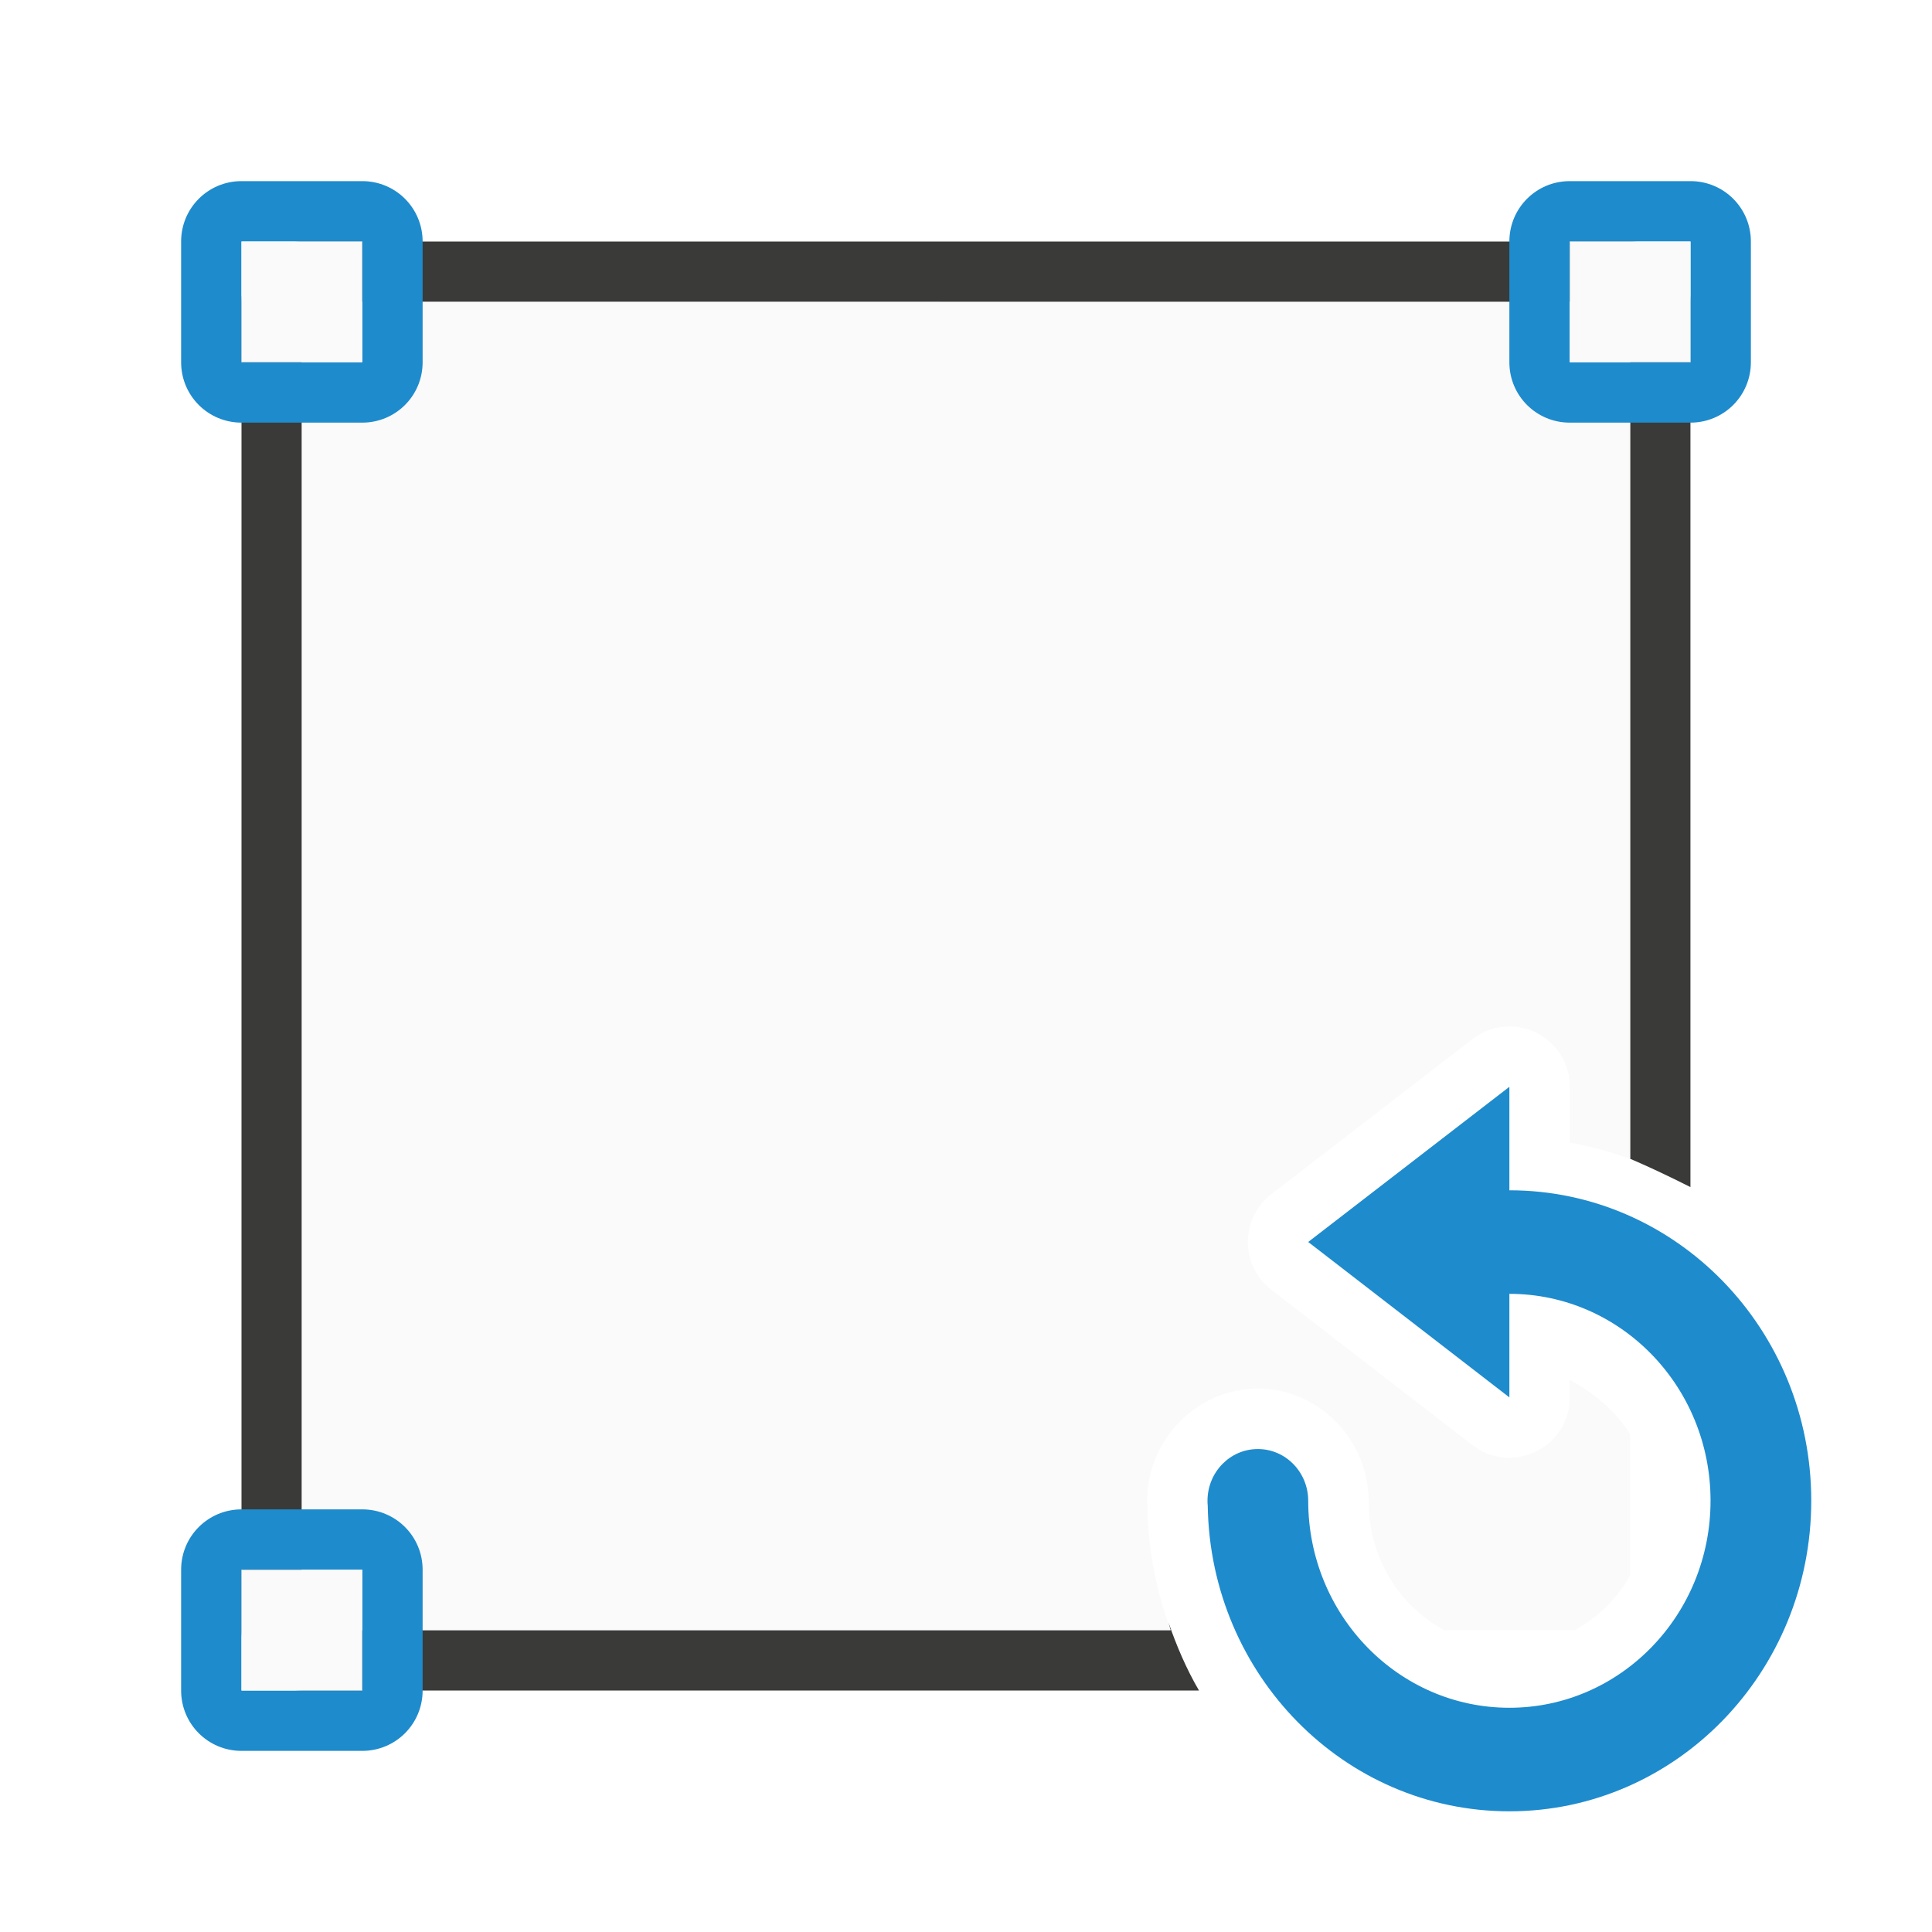
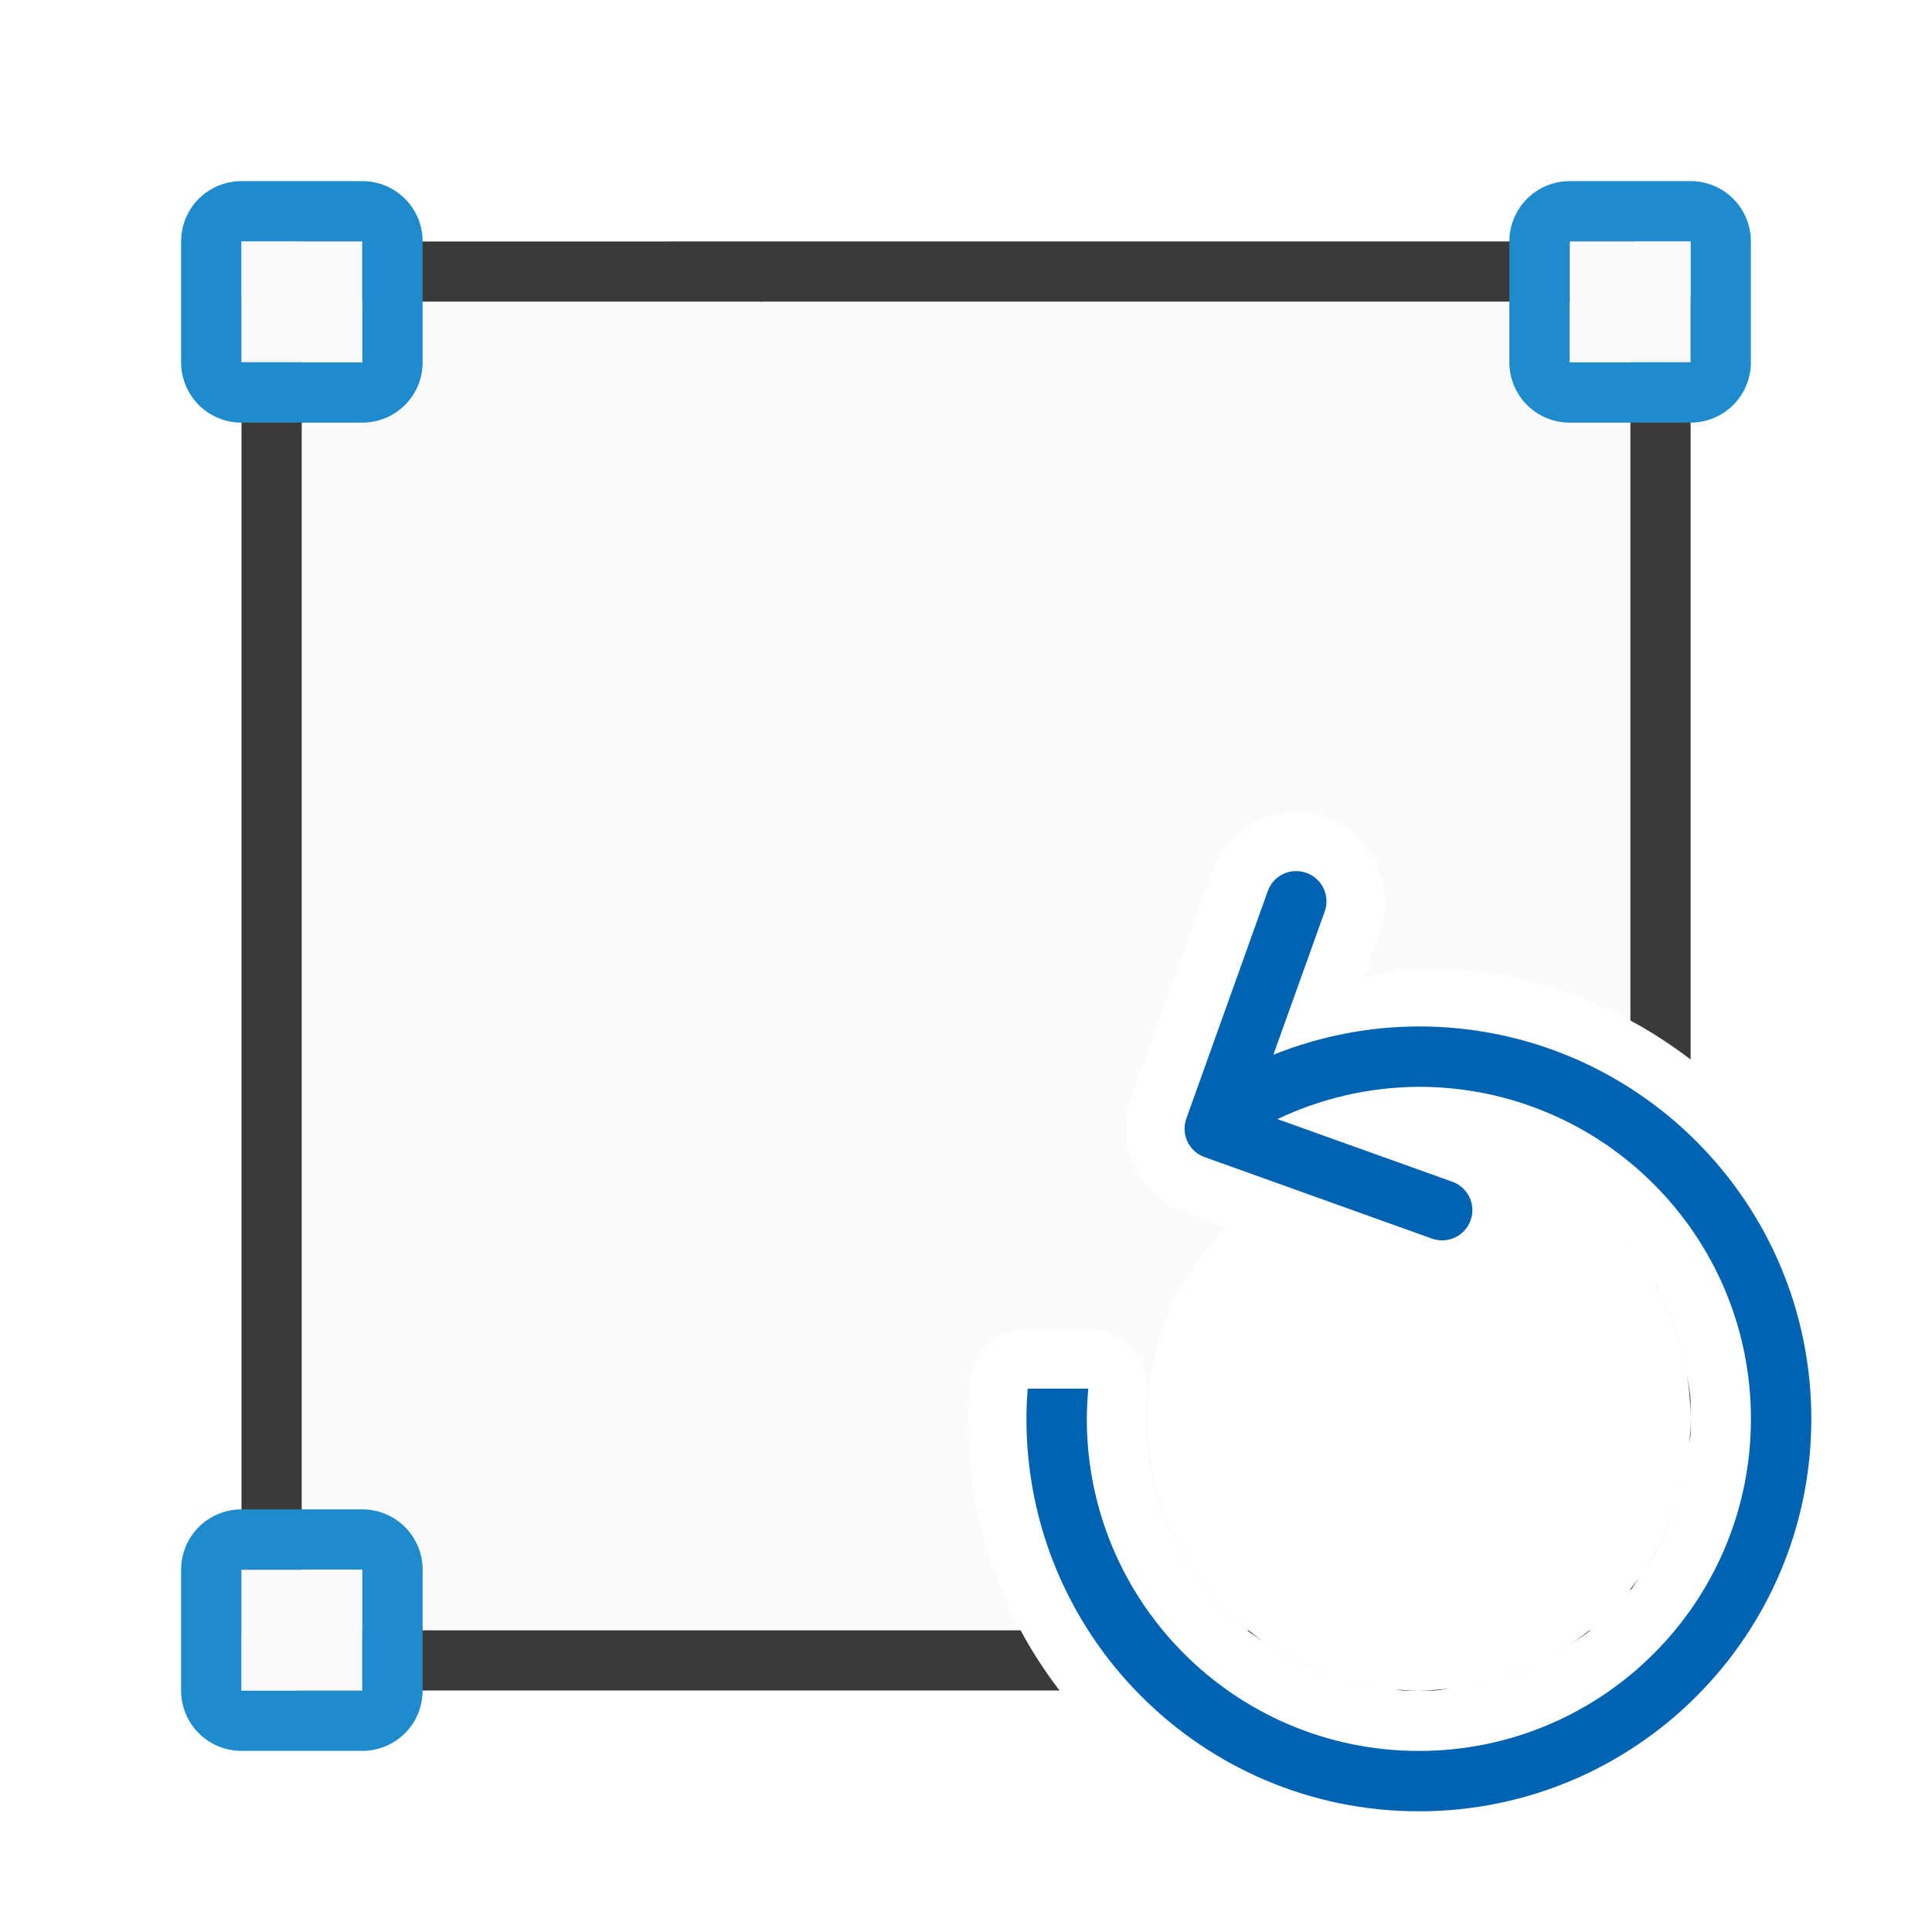
<svg xmlns="http://www.w3.org/2000/svg" viewBox="0 0 32 32">
-   <path d="m5 4c-.554 0-1 .446-1 1v22c0 .554.446 1 1 1h14.859c-.207-.354-.37-.735-.506-1.129.014.042.02.087.035.129h-14.389v-22h22v14.193s.358.146 1 .469v-14.662c0-.554-.446-1-1-1z" fill="#3a3a38" />
-   <path d="m5 5v22h14.389c-.234-.639-.373-1.325-.385-2.041v-.002c-.002-.034-.004-.07-.004-.102v-.002c.002-.996.815-1.851 1.828-1.854h.002c1.016-.002 1.836.855 1.838 1.854v.002c0 .951.511 1.743 1.25 2.145h2.164c.382-.207.698-.517.918-.904v-2.344c-.243-.378-.593-.68-1-.898v.291c-0.0.83-.954 1.298-1.611.791l-3.332-2.574c-.518-.4-.518-1.182 0-1.582l3.332-2.57c.181-.14.404-.214.633-.209.544.012.979.456.979 1v.924c.344.062.678.153 1 .27v-14.193z" fill="#fafafa" />
+   <path d="m5 4c-.554 0-1 .446-1 1v7.338 14.662c0 .554.446 1 1 1h12.549c-.24-.316-.459-.648-.646-1h-11.902v-14.193-7.807h7.596c.016.043.036.085.051.129-.014-.042-.02-.087-.035-.129h14.389v11.902c.352.188.684.407 1 .646v-12.549c0-.554-.446-1-1-1h-14.859zm22 16.67v.004a4.5 4.5 0 0 1 .016.018c-.006-.007-.01-.015-.016-.021zm.307.434a4.5 4.5 0 0 1 .189.332c-.06-.113-.121-.225-.189-.332zm.219.391a4.5 4.5 0 0 1 .311.803c-.078-.281-.182-.548-.311-.803zm.311.803a4.5 4.5 0 0 1 .096.428c-.025-.145-.057-.288-.096-.428zm.102.465a4.5 4.5 0 0 1 .062.738v-.32c-.01-.143-.04-.279-.062-.418zm.062.738a4.5 4.5 0 0 1 -.021.412c.005-.054.018-.104.021-.158zm-.059.684a4.5 4.5 0 0 1 -.117.547c.05-.178.089-.36.117-.547zm-.17.721a4.5 4.5 0 0 1 -.521 1.08c.221-.332.395-.694.521-1.08zm-.607 1.203a4.5 4.5 0 0 1 -.164.215v.021c.06-.074.108-.158.164-.236zm-6.51.893c.081.066.172.119.258.18a4.5 4.5 0 0 1 -.234-.18zm5.672 0a4.5 4.5 0 0 1 -.348.254c.124-.082.25-.161.365-.254zm-5.326.24c.337.225.703.403 1.096.531a4.5 4.5 0 0 1 -1.096-.531zm4.924.051a4.5 4.5 0 0 1 -.363.207c.125-.064.246-.132.363-.207zm-.43.24a4.5 4.5 0 0 1 -.682.27c.237-.072.464-.162.682-.27zm-3.225.293c.176.05.355.089.539.117a4.5 4.5 0 0 1 -.539-.117zm2.393.021a4.5 4.5 0 0 1 -.361.08c.123-.022.243-.049.361-.08zm-.625.115a4.5 4.5 0 0 1 -.537.039h.254c.097-.005.188-.028.283-.039zm-.537.039a4.5 4.5 0 0 1 -.41-.021c.054.005.104.018.158.021z" fill="#3a3a38" />
+   <path d="m5 5v.904 2.344 4.559 14.193h11.902c-.557-1.045-.877-2.236-.877-3.5a.976.976 0 0 1 0-.004c.001-.192.008-.385.023-.576a.976.976 0 0 1 .973-.895h1.004a.976.976 0 0 1 .971 1.068c-.013.134-.021.271-.021.406v.002c.001 1.423.662 2.671 1.68 3.498h.023a4.5 4.5 0 0 1 -1.678-3.5 4.5 4.5 0 0 1 1.312-3.172l-.689-.246c-.753-.27-1.159-1.134-.891-1.885l1.348-3.766c.203-.566.728-.947 1.309-.979.196-.011.392.019.578.086.757.271 1.16 1.135.891 1.887l-.279.779c.311-.04.605-.179.92-.18a.976.976 0 0 0 .002 0c1.264 0 2.455.319 3.5.877v-11.902h-14.389-4.529-2.164zm21.559 15.207a4.5 4.5 0 0 1 .062.059c-.021-.02-.041-.039-.062-.059zm.381.398a4.5 4.5 0 0 1 .061.068v-.004c-.019-.023-.041-.042-.061-.064zm.061 5.717a4.5 4.5 0 0 1 -.109.131c.034-.039.077-.069.109-.109zm-.525.547a4.5 4.5 0 0 1 -.148.131h.018c.048-.039.085-.09.131-.131z" fill="#fafafa" />
  <g fill="#1e8bcd">
-     <path d="m25 18v1.715c2.762 0 5 2.301 5 5.141 0 2.84-2.238 5.145-5 5.145-2.734 0-4.952-2.259-4.996-5.059-.003-.029-.004-.057-.004-.086.001-.472.373-.855.832-.855.461-.002.835.382.836.855 0 1.894 1.492 3.43 3.332 3.43s3.332-1.536 3.332-3.43-1.492-3.426-3.332-3.426v1.715l-3.332-2.574 3.332-2.57z" />
    <path d="m4 25c-.554 0-1 .446-1 1v2c0 .554.446 1 1 1h2c.554 0 1-.446 1-1v-2c0-.554-.446-1-1-1zm0 1h2v2h-2z" />
    <path d="m4 3c-.554 0-1 .446-1 1v2c0 .554.446 1 1 1h2c.554 0 1-.446 1-1v-2c0-.554-.446-1-1-1zm0 1h2v2h-2z" />
    <path d="m26 3c-.554 0-1 .446-1 1v2c0 .554.446 1 1 1h2c.554 0 1-.446 1-1v-2c0-.554-.446-1-1-1zm0 1h2v2h-2z" />
  </g>
  <g fill="#fafafa">
    <path d="m4 4h2v2h-2z" />
    <path d="m26 4h2v2h-2z" />
    <path d="m4 26h2v2h-2z" />
  </g>
+   <path d="m21.441 14.428c-.195.011-.373.136-.443.332l-1.348 3.766c-.093.261.04.545.301.639l3.766 1.35c.261.093.547-.042.641-.303.093-.261-.042-.545-.303-.639l-2.896-1.037c.732-.349 1.531-.531 2.342-.535 3.038 0 5.5 2.462 5.5 5.5s-2.462 5.5-5.5 5.5-5.5-2.462-5.5-5.5c.001-.167.009-.334.025-.5h-1.004c-.014.166-.021.333-.021.5 0 3.59 2.91 6.5 6.5 6.5s6.5-2.91 6.5-6.5-2.91-6.5-6.5-6.5c-.826.002-1.644.161-2.41.469l.85-2.371c.093-.261-.04-.547-.301-.641-.065-.023-.132-.033-.197-.029z" fill="#0063b1" />
</svg>
